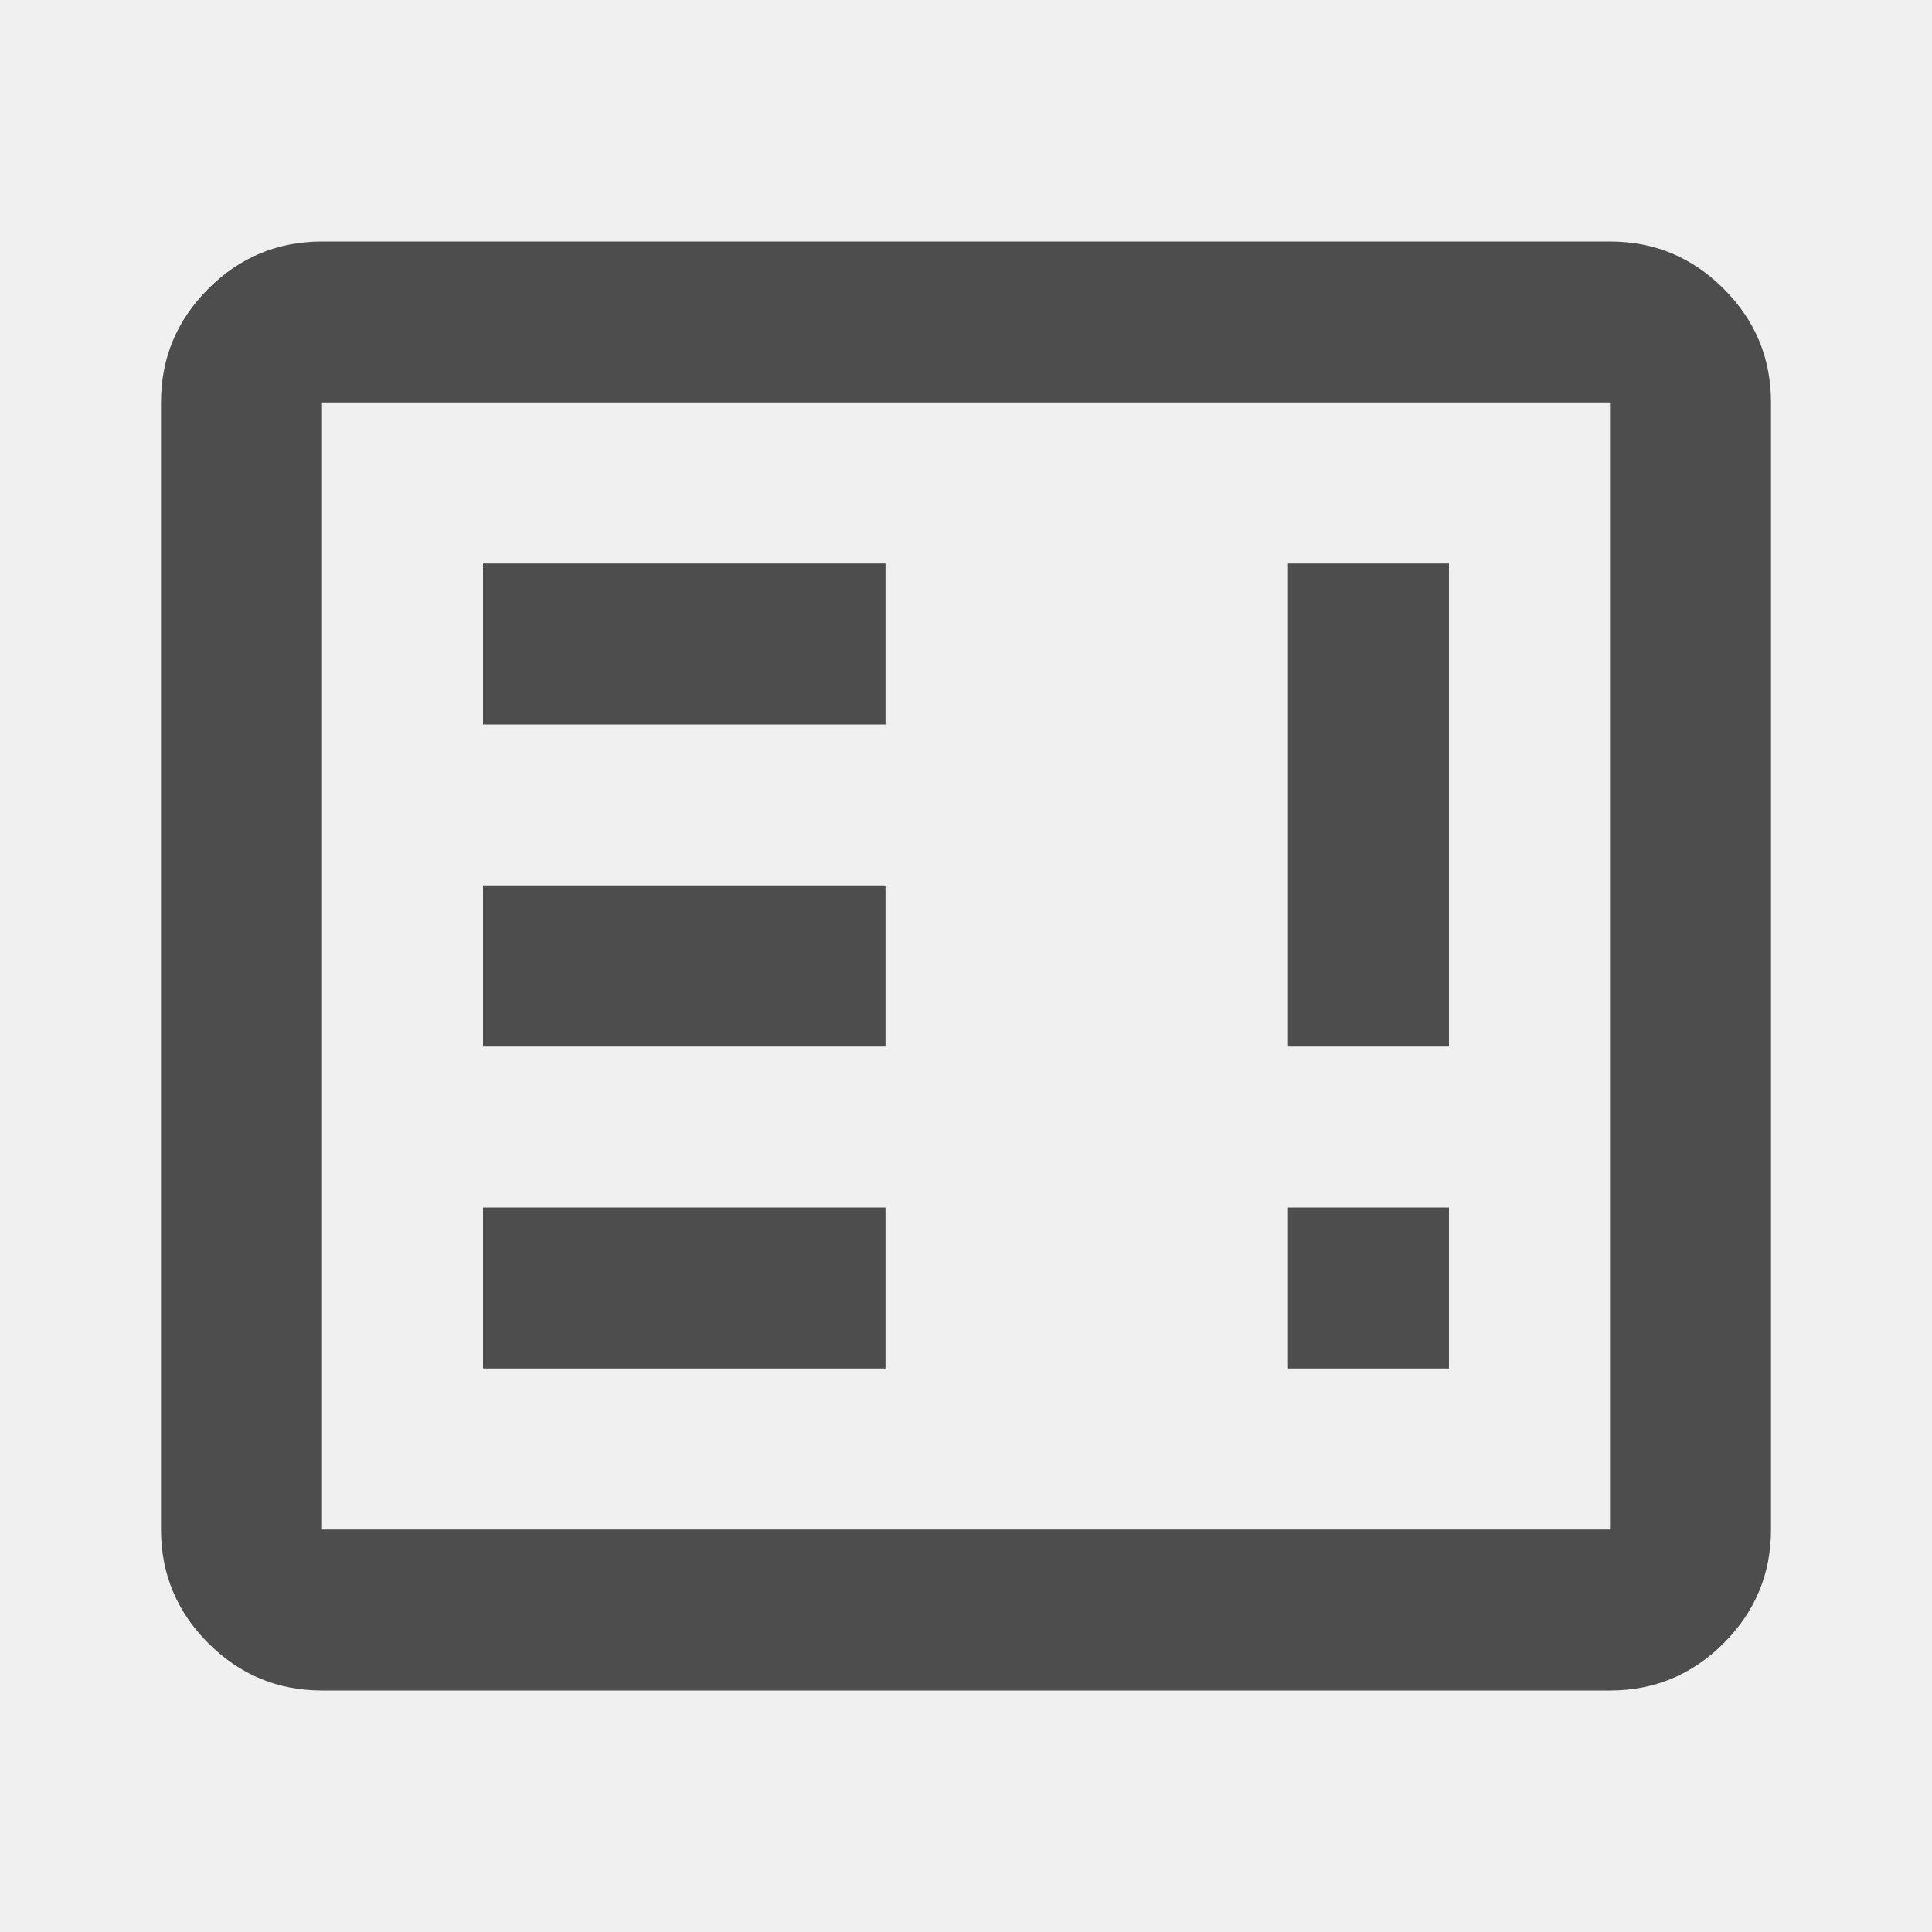
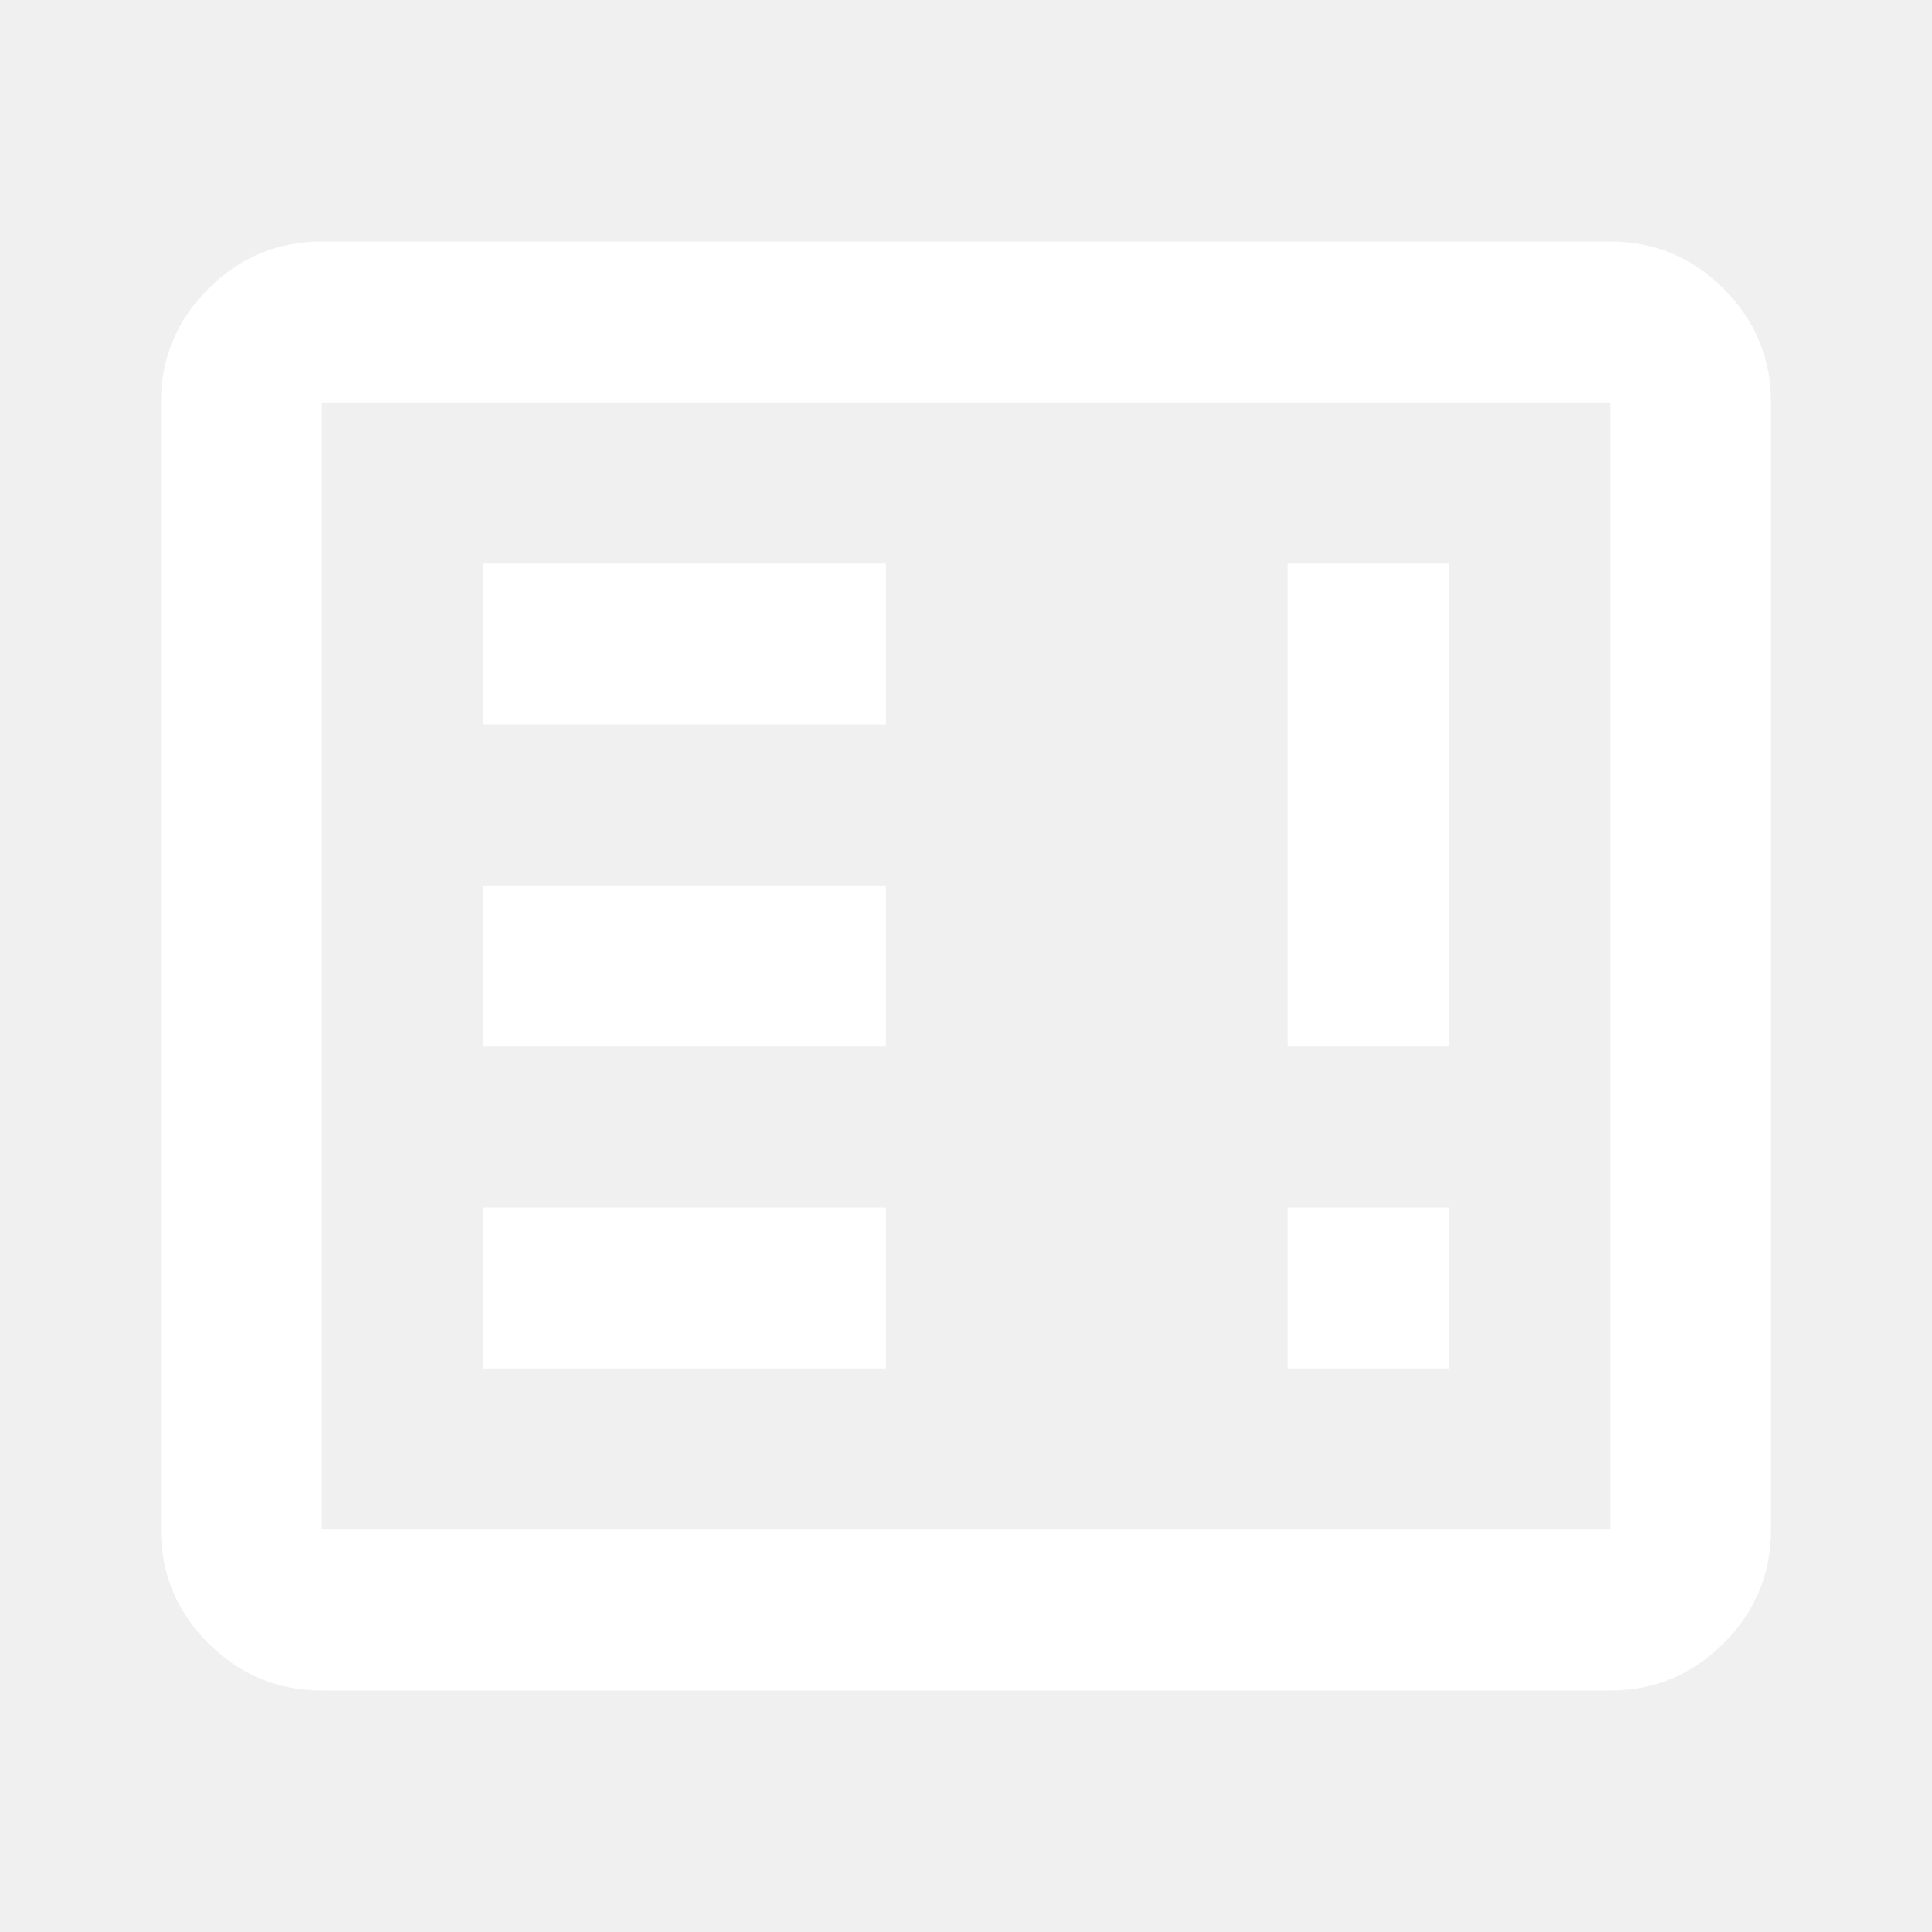
- <svg xmlns="http://www.w3.org/2000/svg" height="24px" viewBox="0 -960 960 960" width="24px" fill="#4D4D4D">
+ <svg xmlns="http://www.w3.org/2000/svg" height="24px" viewBox="0 -960 960 960" width="24px" fill="#FFF">
  <path d="M240-280h200v-80H240v80Zm400 0h80v-80h-80v80ZM240-440h200v-80H240v80Zm400 0h80v-240h-80v240ZM240-600h200v-80H240v80Zm-80 480q-33 0-56.5-23.5T80-200v-560q0-33 23.5-56.5T160-840h640q33 0 56.5 23.5T880-760v560q0 33-23.5 56.5T800-120H160Zm0-80h640v-560H160v560Zm0 0v-560 560Z" />
</svg>
